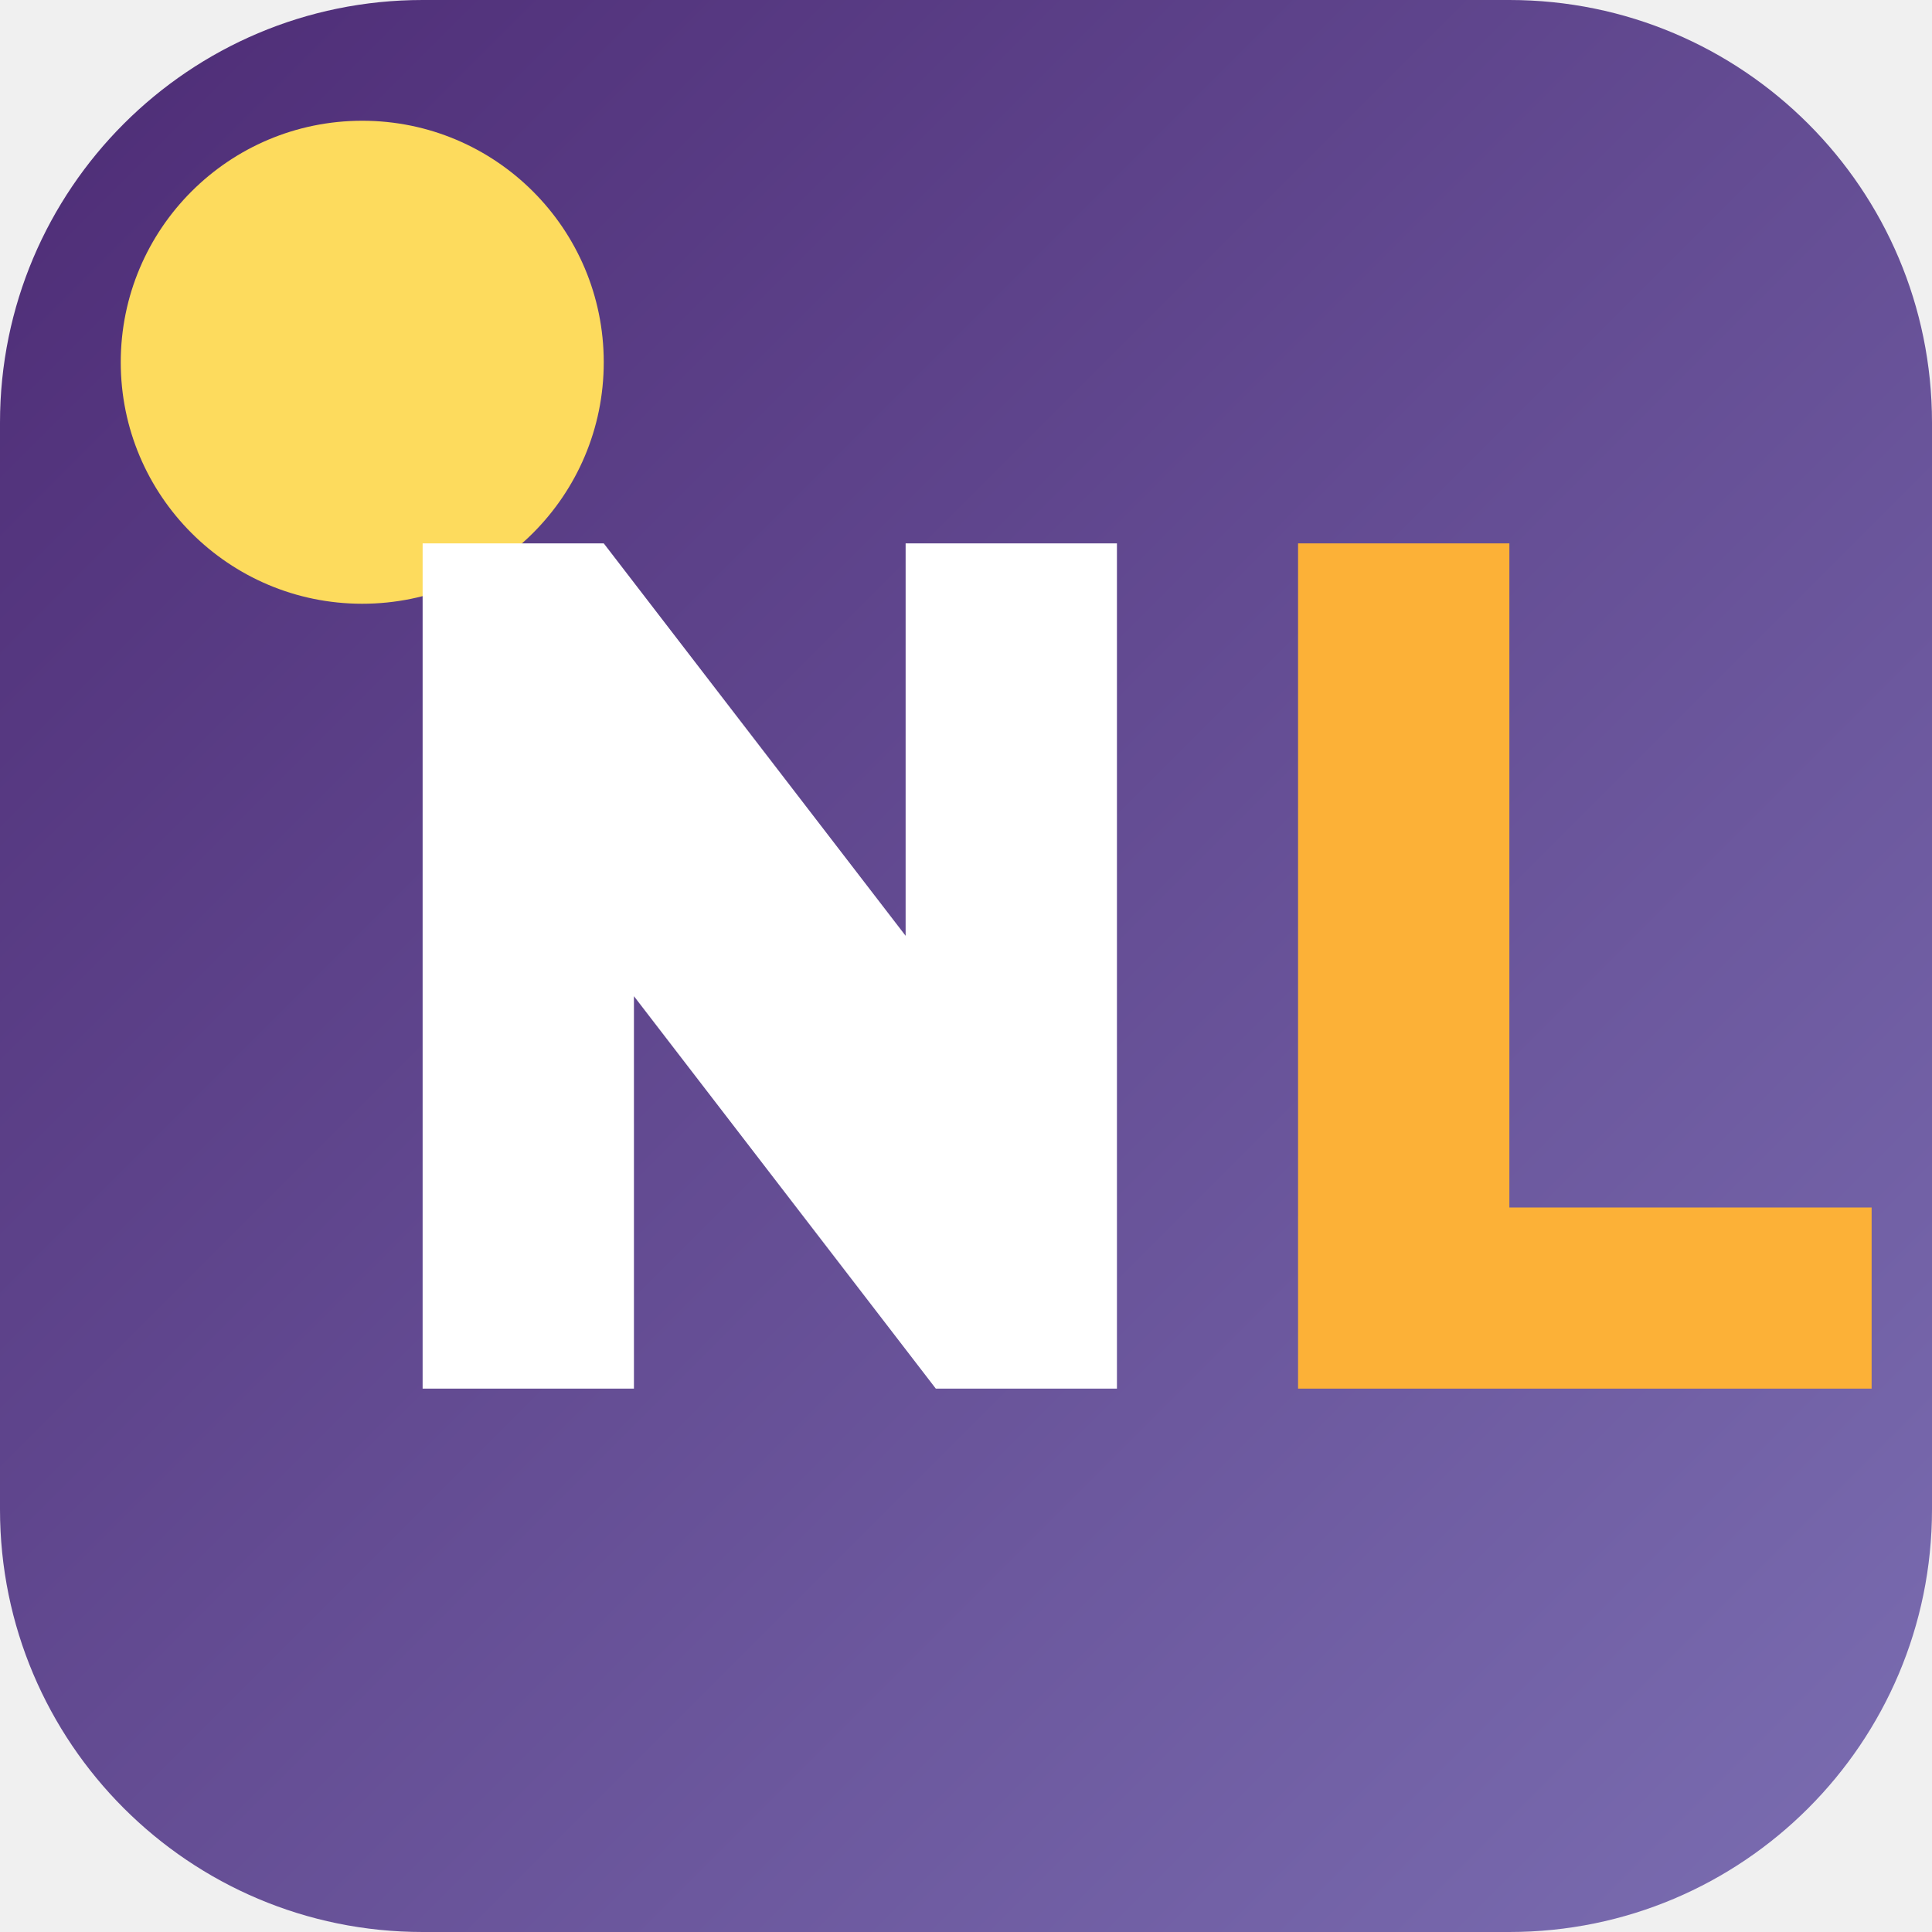
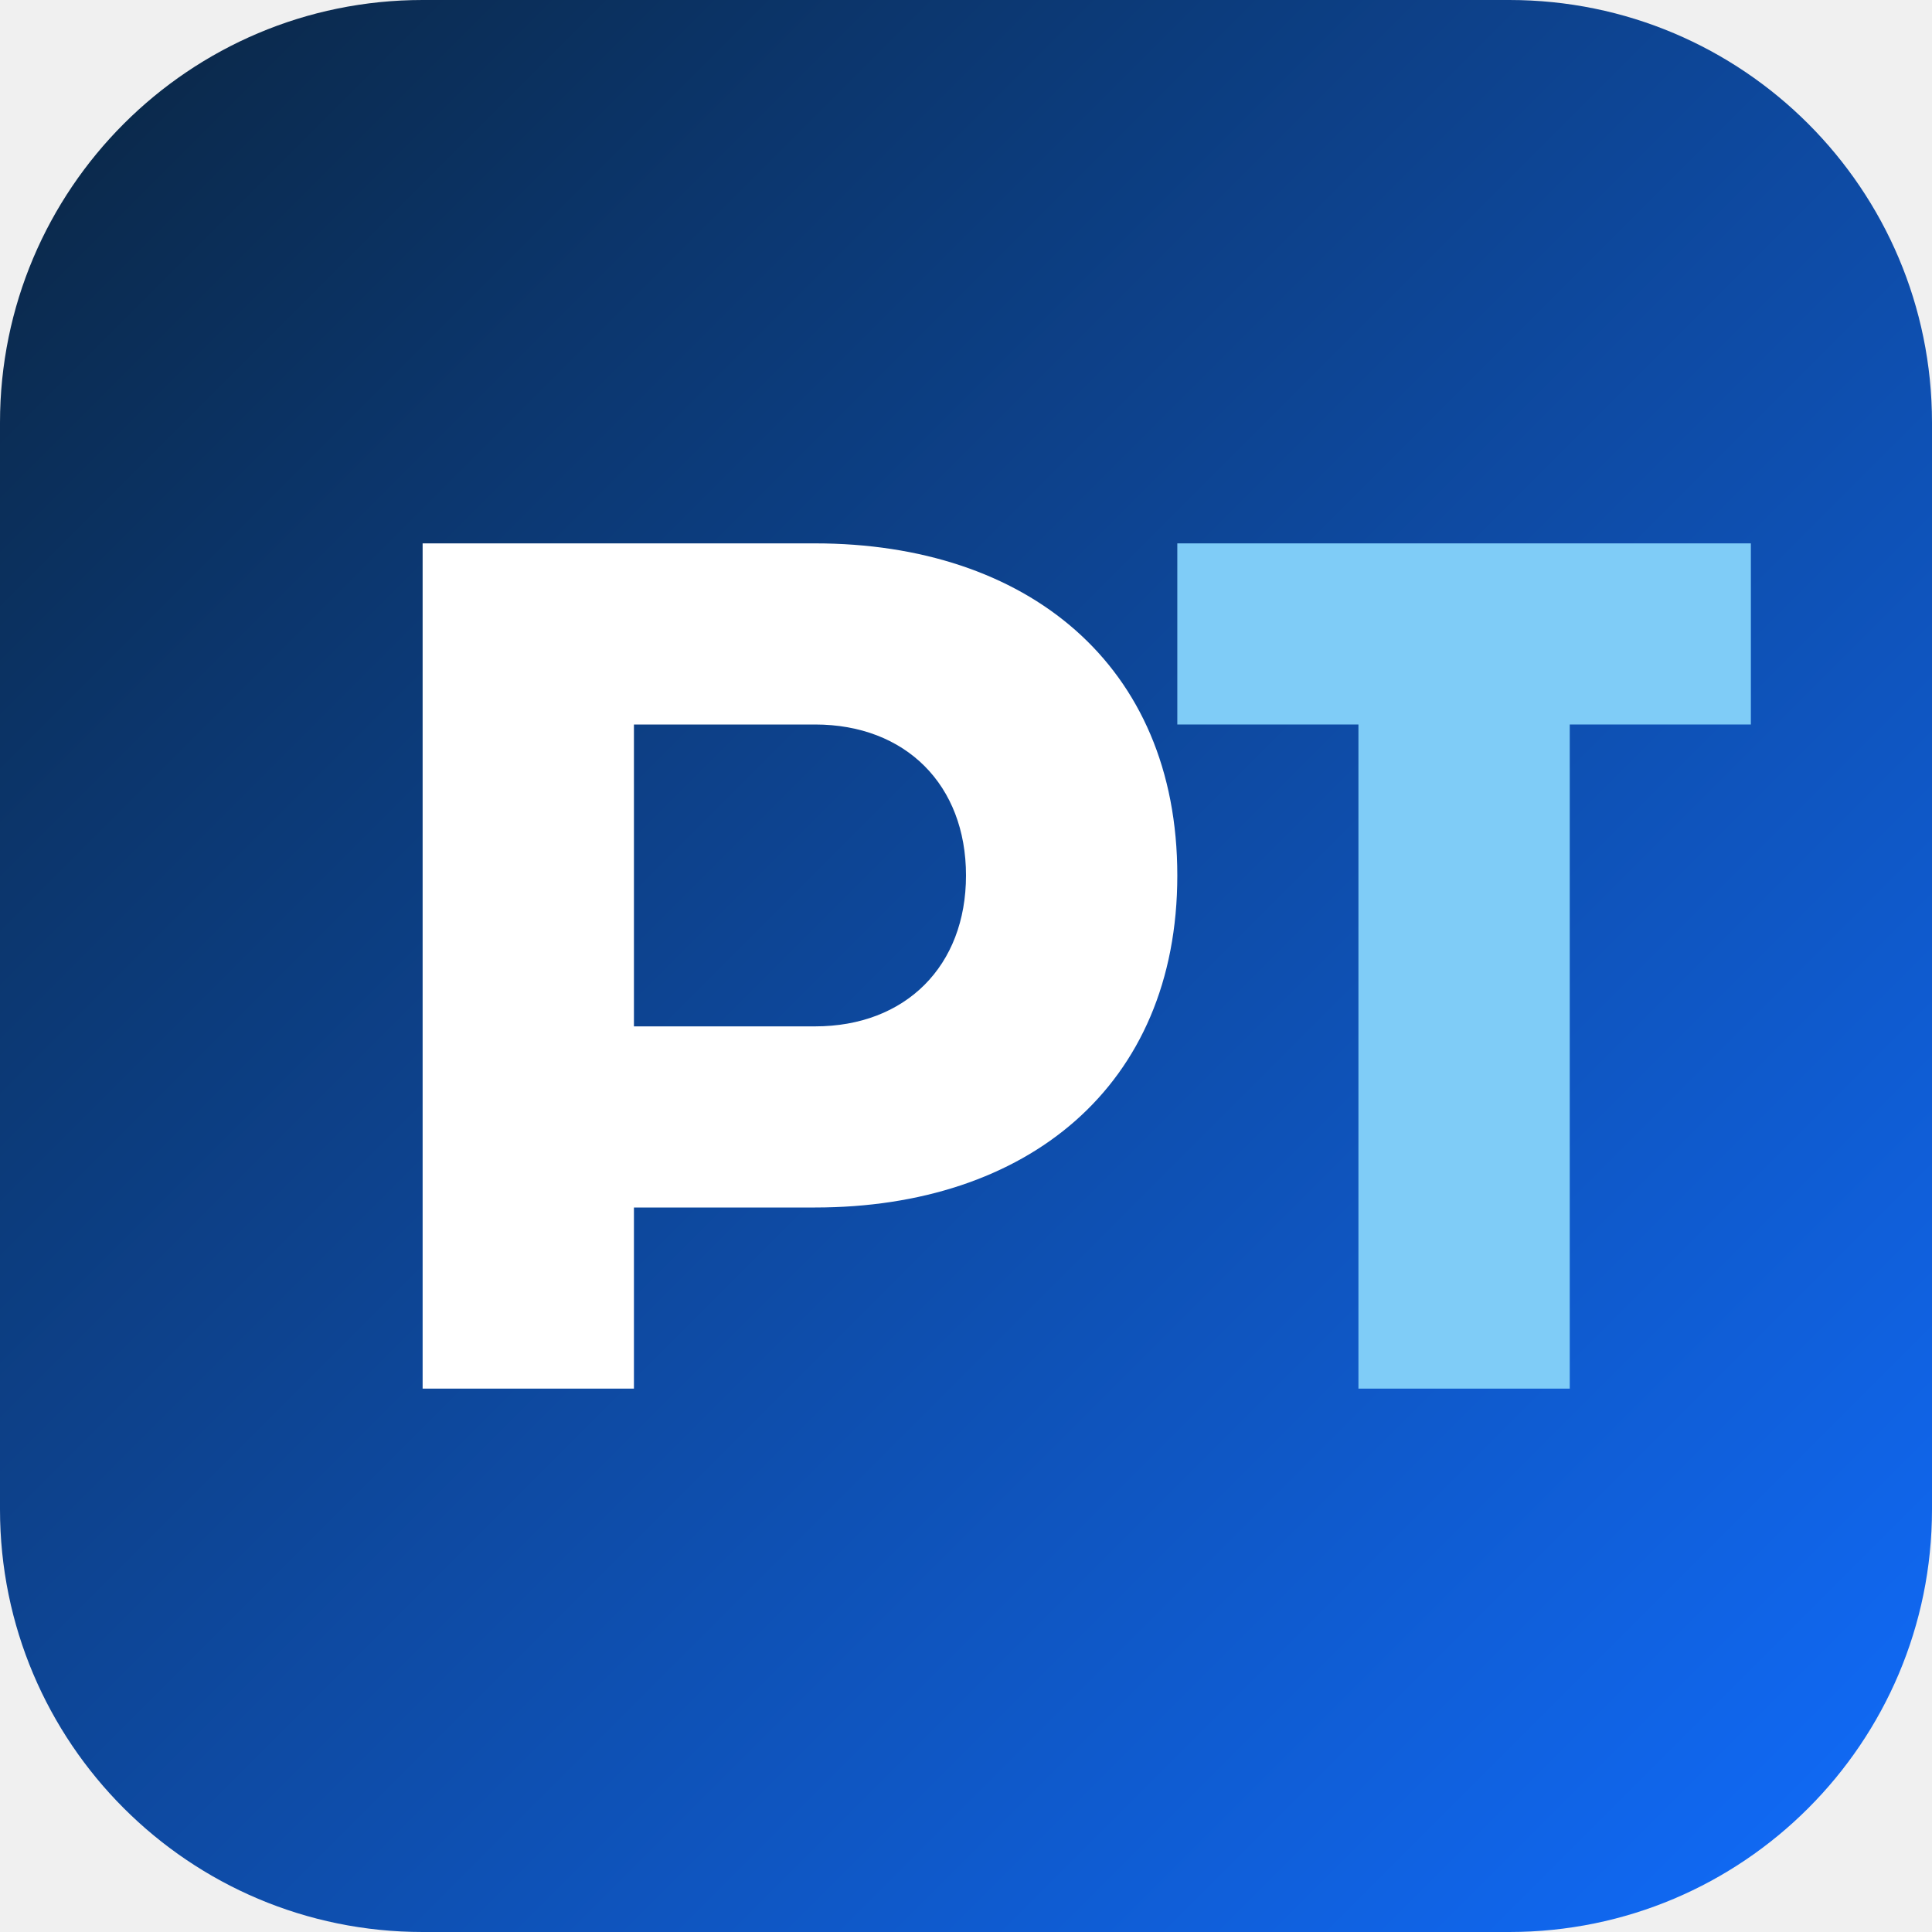
- <svg xmlns="http://www.w3.org/2000/svg" viewBox="0 0 64 64" role="img" aria-label="OVN">
+ <svg xmlns="http://www.w3.org/2000/svg" viewBox="0 0 64 64" role="img" aria-label="PT">
  <defs>
    <linearGradient id="g" x1="0" x2="1" y1="0" y2="1">
-       <stop offset="0%" stop-color="#4D2B75" />
-       <stop offset="100%" stop-color="#7B6EB2" />
+       <stop offset="0%" stop-color="#0A2540" />
+       <stop offset="100%" stop-color="#116DFF" />
    </linearGradient>
  </defs>
  <rect width="64" height="64" rx="14" fill="url(#g)" />
-   <circle cx="12" cy="12" r="8" fill="#FDDB5D" />
-   <path d="M14 46V18h6l10 13V18h7v28h-6L21 33v13z" fill="#FFFFFF" />
-   <path d="M43 46V18h7v22h12v6z" fill="#FCB137" />
+   <path d="M14 46V18h13c7 0 12 4 12 11s-5 11-12 11h-6v6h-7zm7-12h6c3 0 5-2 5-5s-2-5-5-5h-6z" fill="#FFFFFF" />
+   <path d="M39 18h19v6h-6v22h-7V24h-6z" fill="#7FCCF7" />
</svg>
